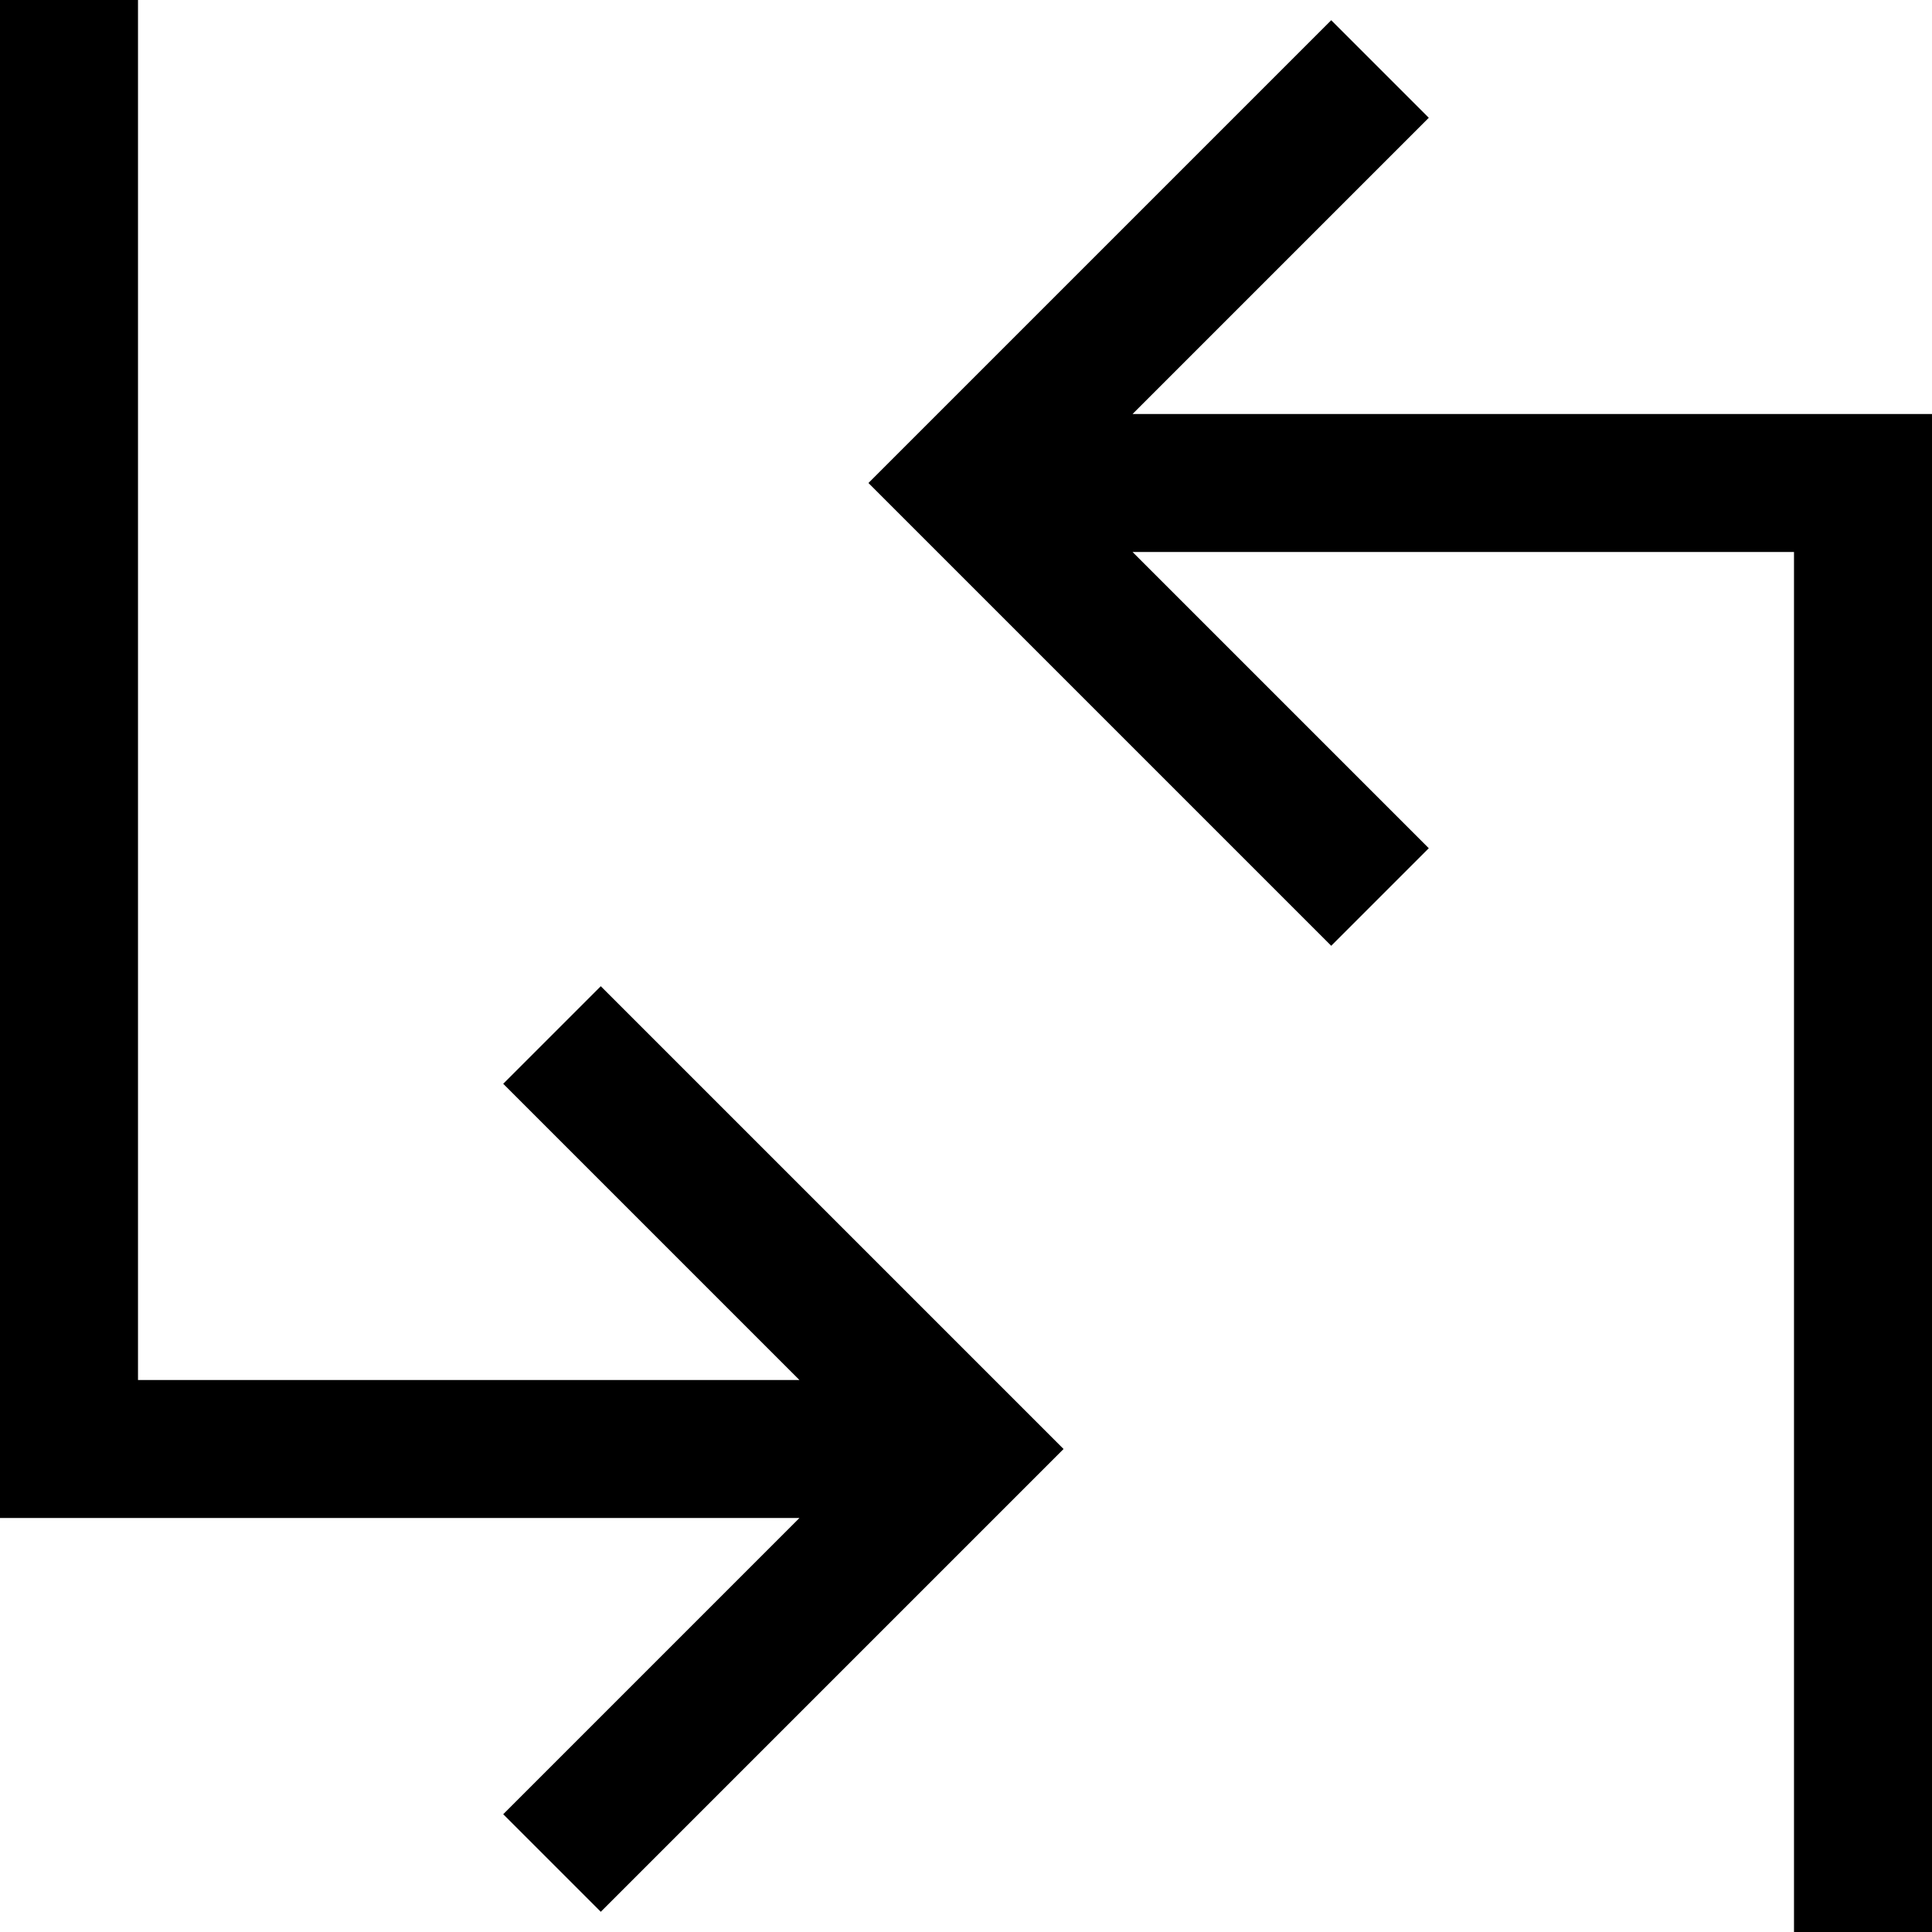
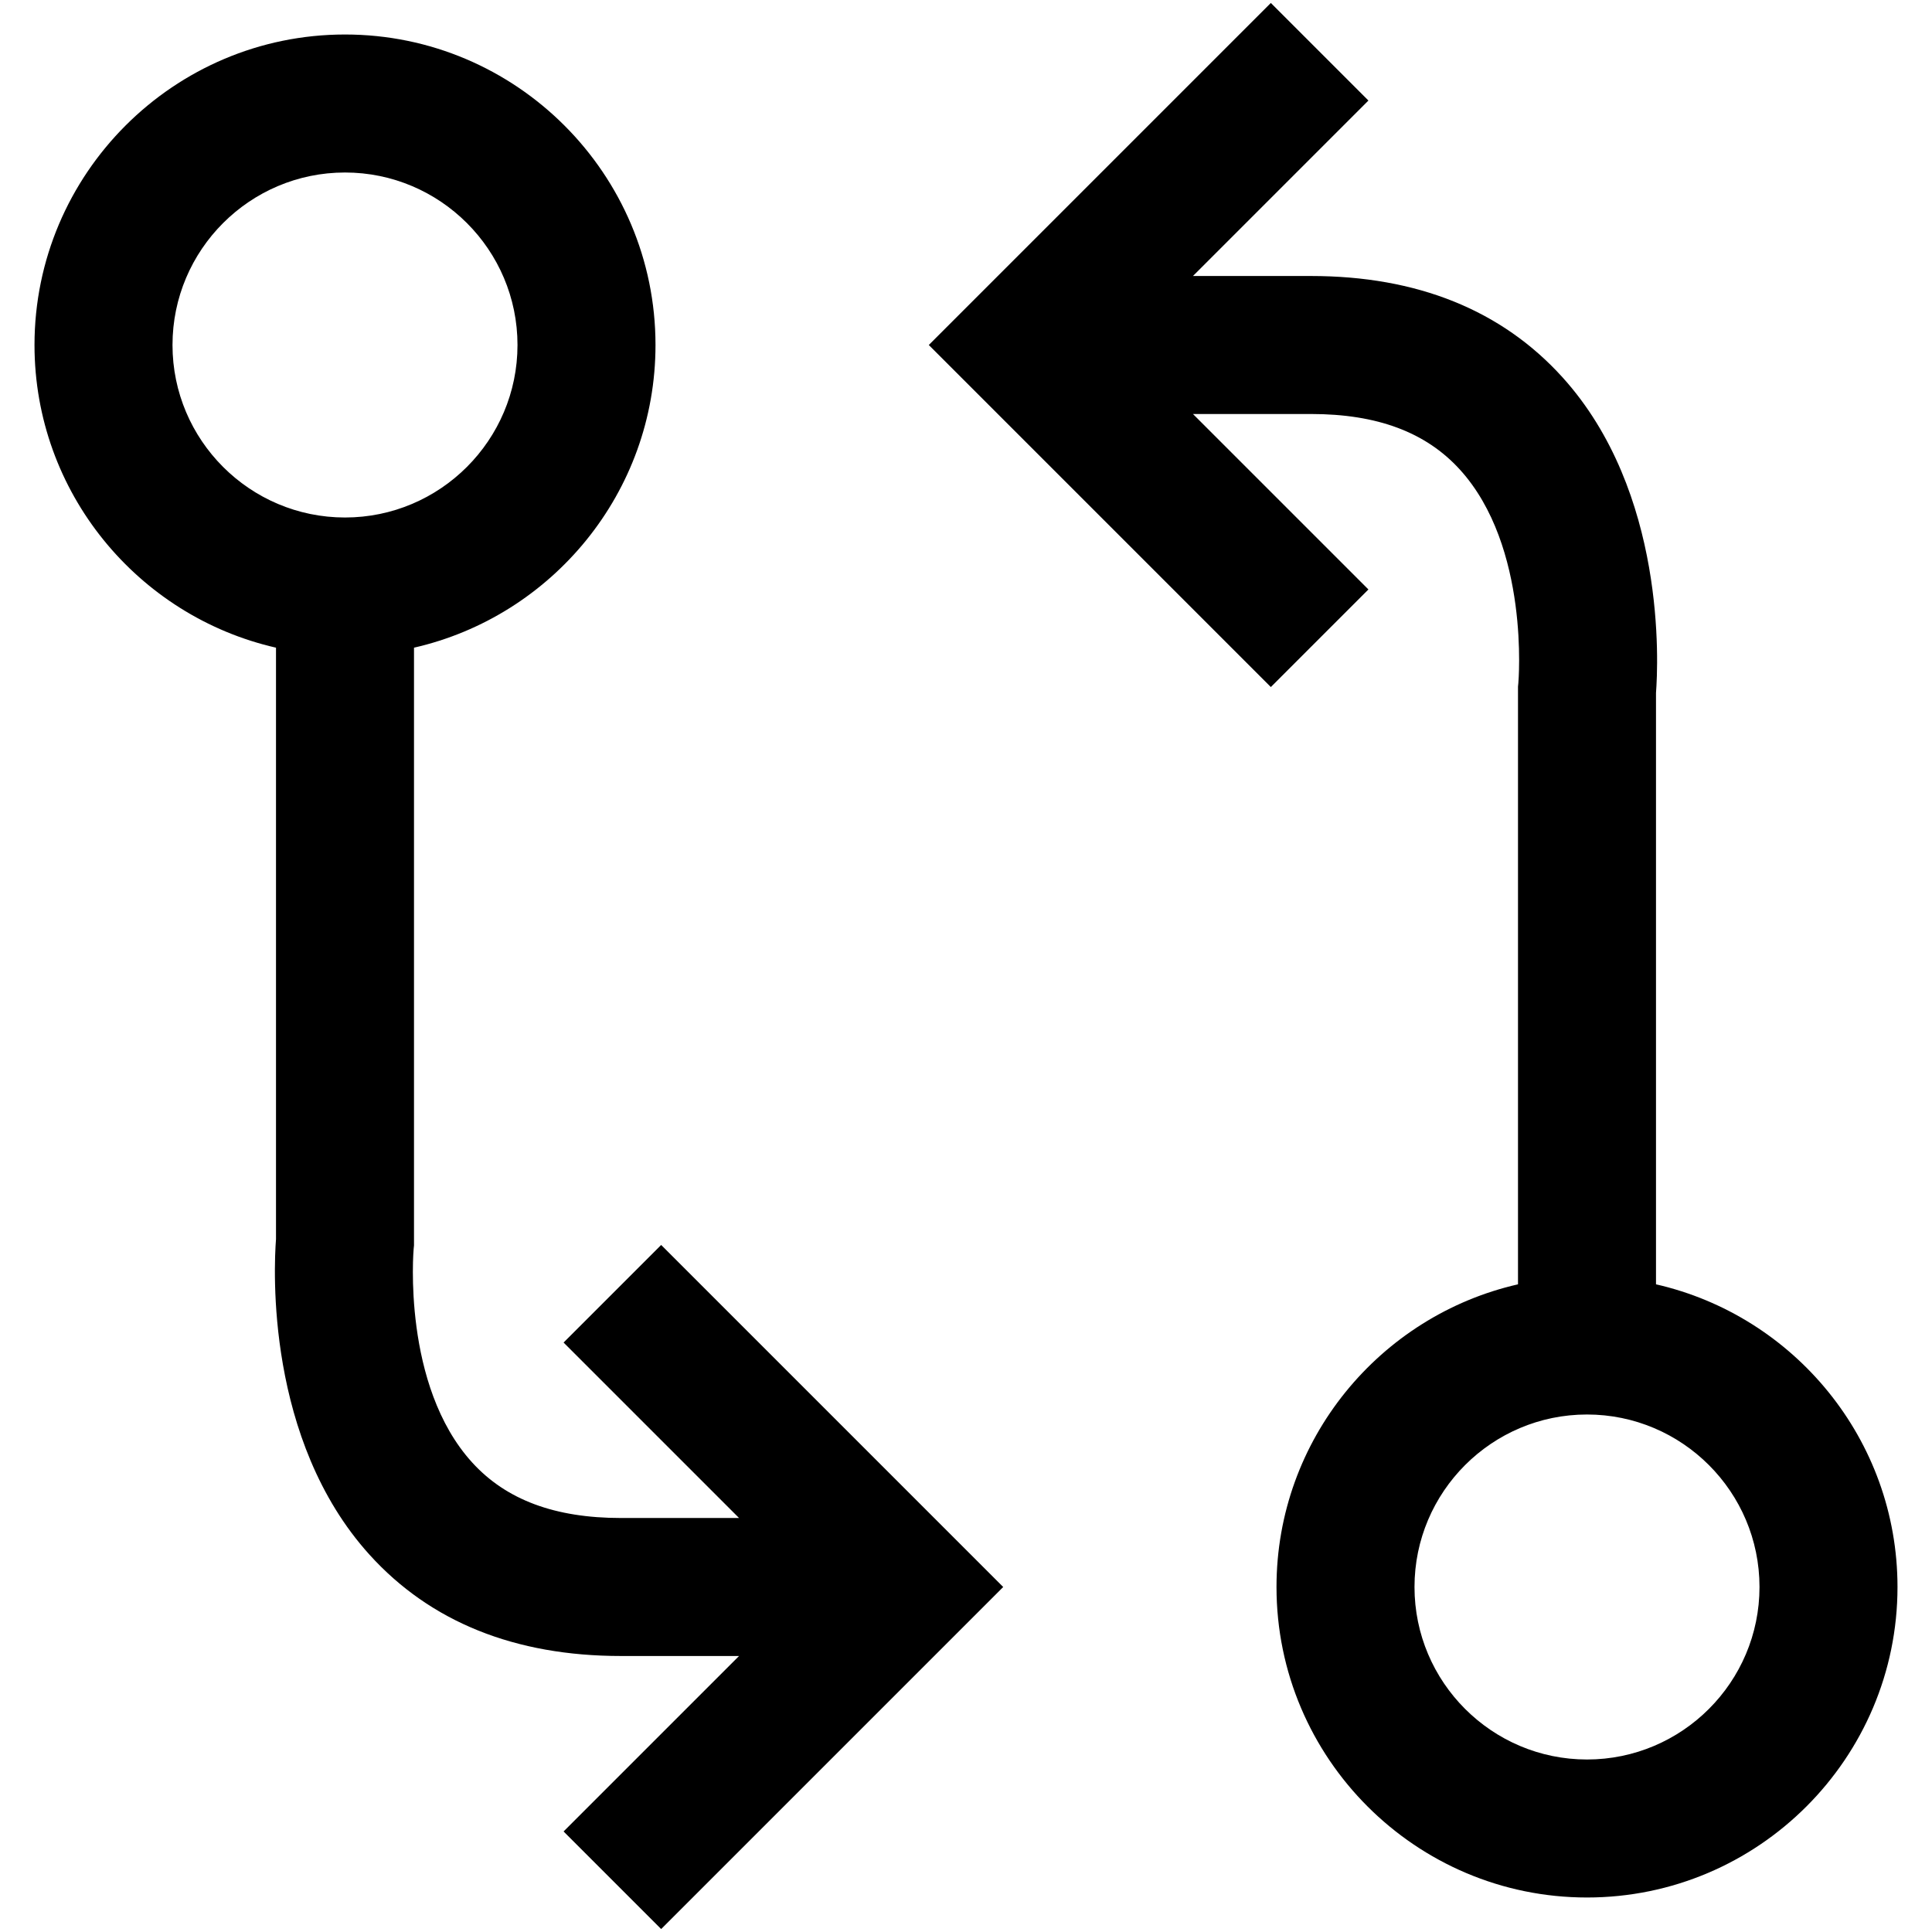
<svg xmlns="http://www.w3.org/2000/svg" viewBox="0 0 448 448" enable-background="new 0 0 448 448">
-   <path d="M139.313 228.688l107.312 107.312-107.312 107.313-22.625-22.625 68.687-68.688h-185.375v-352h32v320h153.375l-68.688-68.688 22.626-22.624zm123.312-132.688l68.688-68.688-22.625-22.624-107.313 107.312 107.313 107.313 22.625-22.625-68.688-68.688h153.375v320h32v-352h-185.375z" />
+   <path d="M384 297.814v-137.147c.514-6.739 2.407-46.557-21.686-73.18-14.104-15.585-33.724-23.487-58.314-23.487h-27.372l40.686-40.686-22.627-22.628-79.314 79.314 79.314 79.314 22.627-22.628-40.686-40.686h27.372c15.326 0 26.611 4.208 34.499 12.862 16.313 17.898 13.604 49.286 13.58 49.545l-.079.795v138.612c-32.023 7.298-56 35.985-56 70.186 0 39.701 32.299 72 72 72s72-32.299 72-72c0-34.201-23.977-62.888-56-70.186zm-16 110.186c-22.056 0-40-17.944-40-40s17.944-40 40-40 40 17.944 40 40-17.944 40-40 40zm-214.686-119.313l-22.628 22.627 40.687 40.686h-27.373c-15.326 0-26.611-4.207-34.5-12.862-16.312-17.898-13.604-49.285-13.58-49.546l.08-.794v-138.612c32.023-7.298 56-35.985 56-70.186 0-39.701-32.299-72-72-72s-72 32.299-72 72c0 34.201 23.977 62.888 56 70.186v137.146c-.514 6.739-2.408 46.558 21.686 73.181 14.104 15.585 33.724 23.487 58.314 23.487h27.373l-40.687 40.687 22.628 22.627 79.314-79.314-79.314-79.313zm-113.314-208.687c0-22.056 17.944-40 40-40s40 17.944 40 40-17.944 40-40 40-40-17.944-40-40z" />
</svg>
